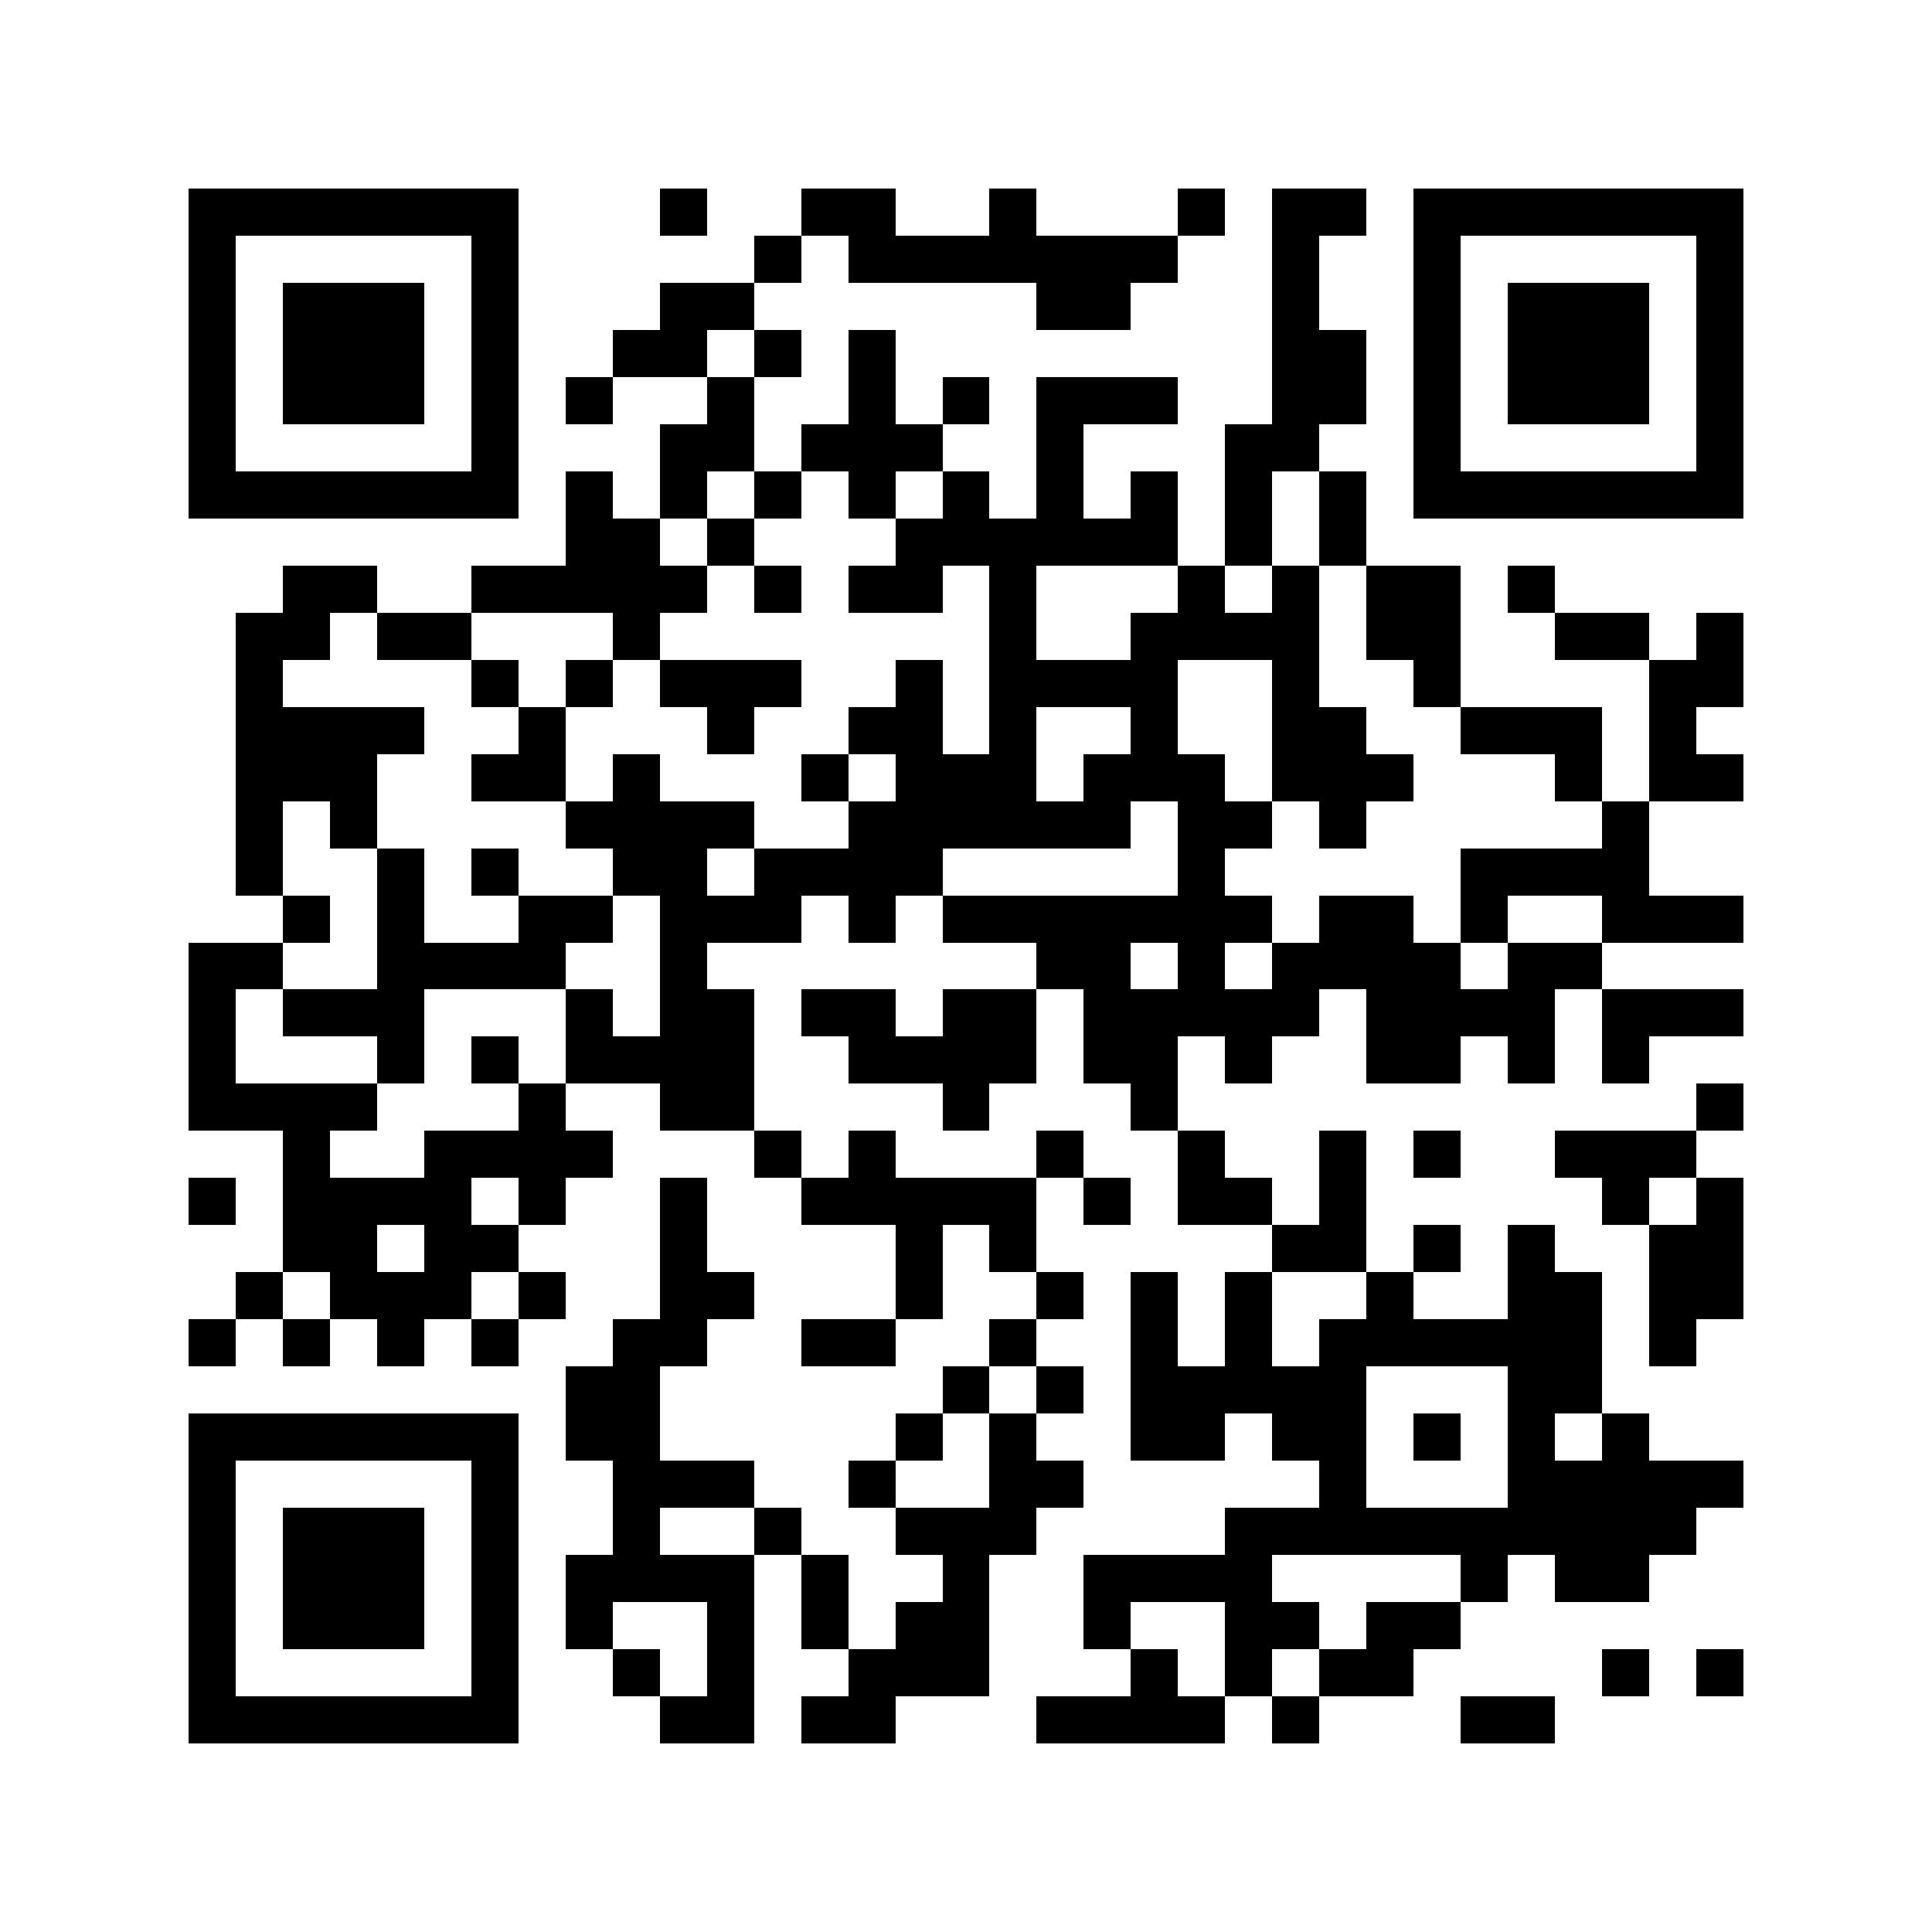
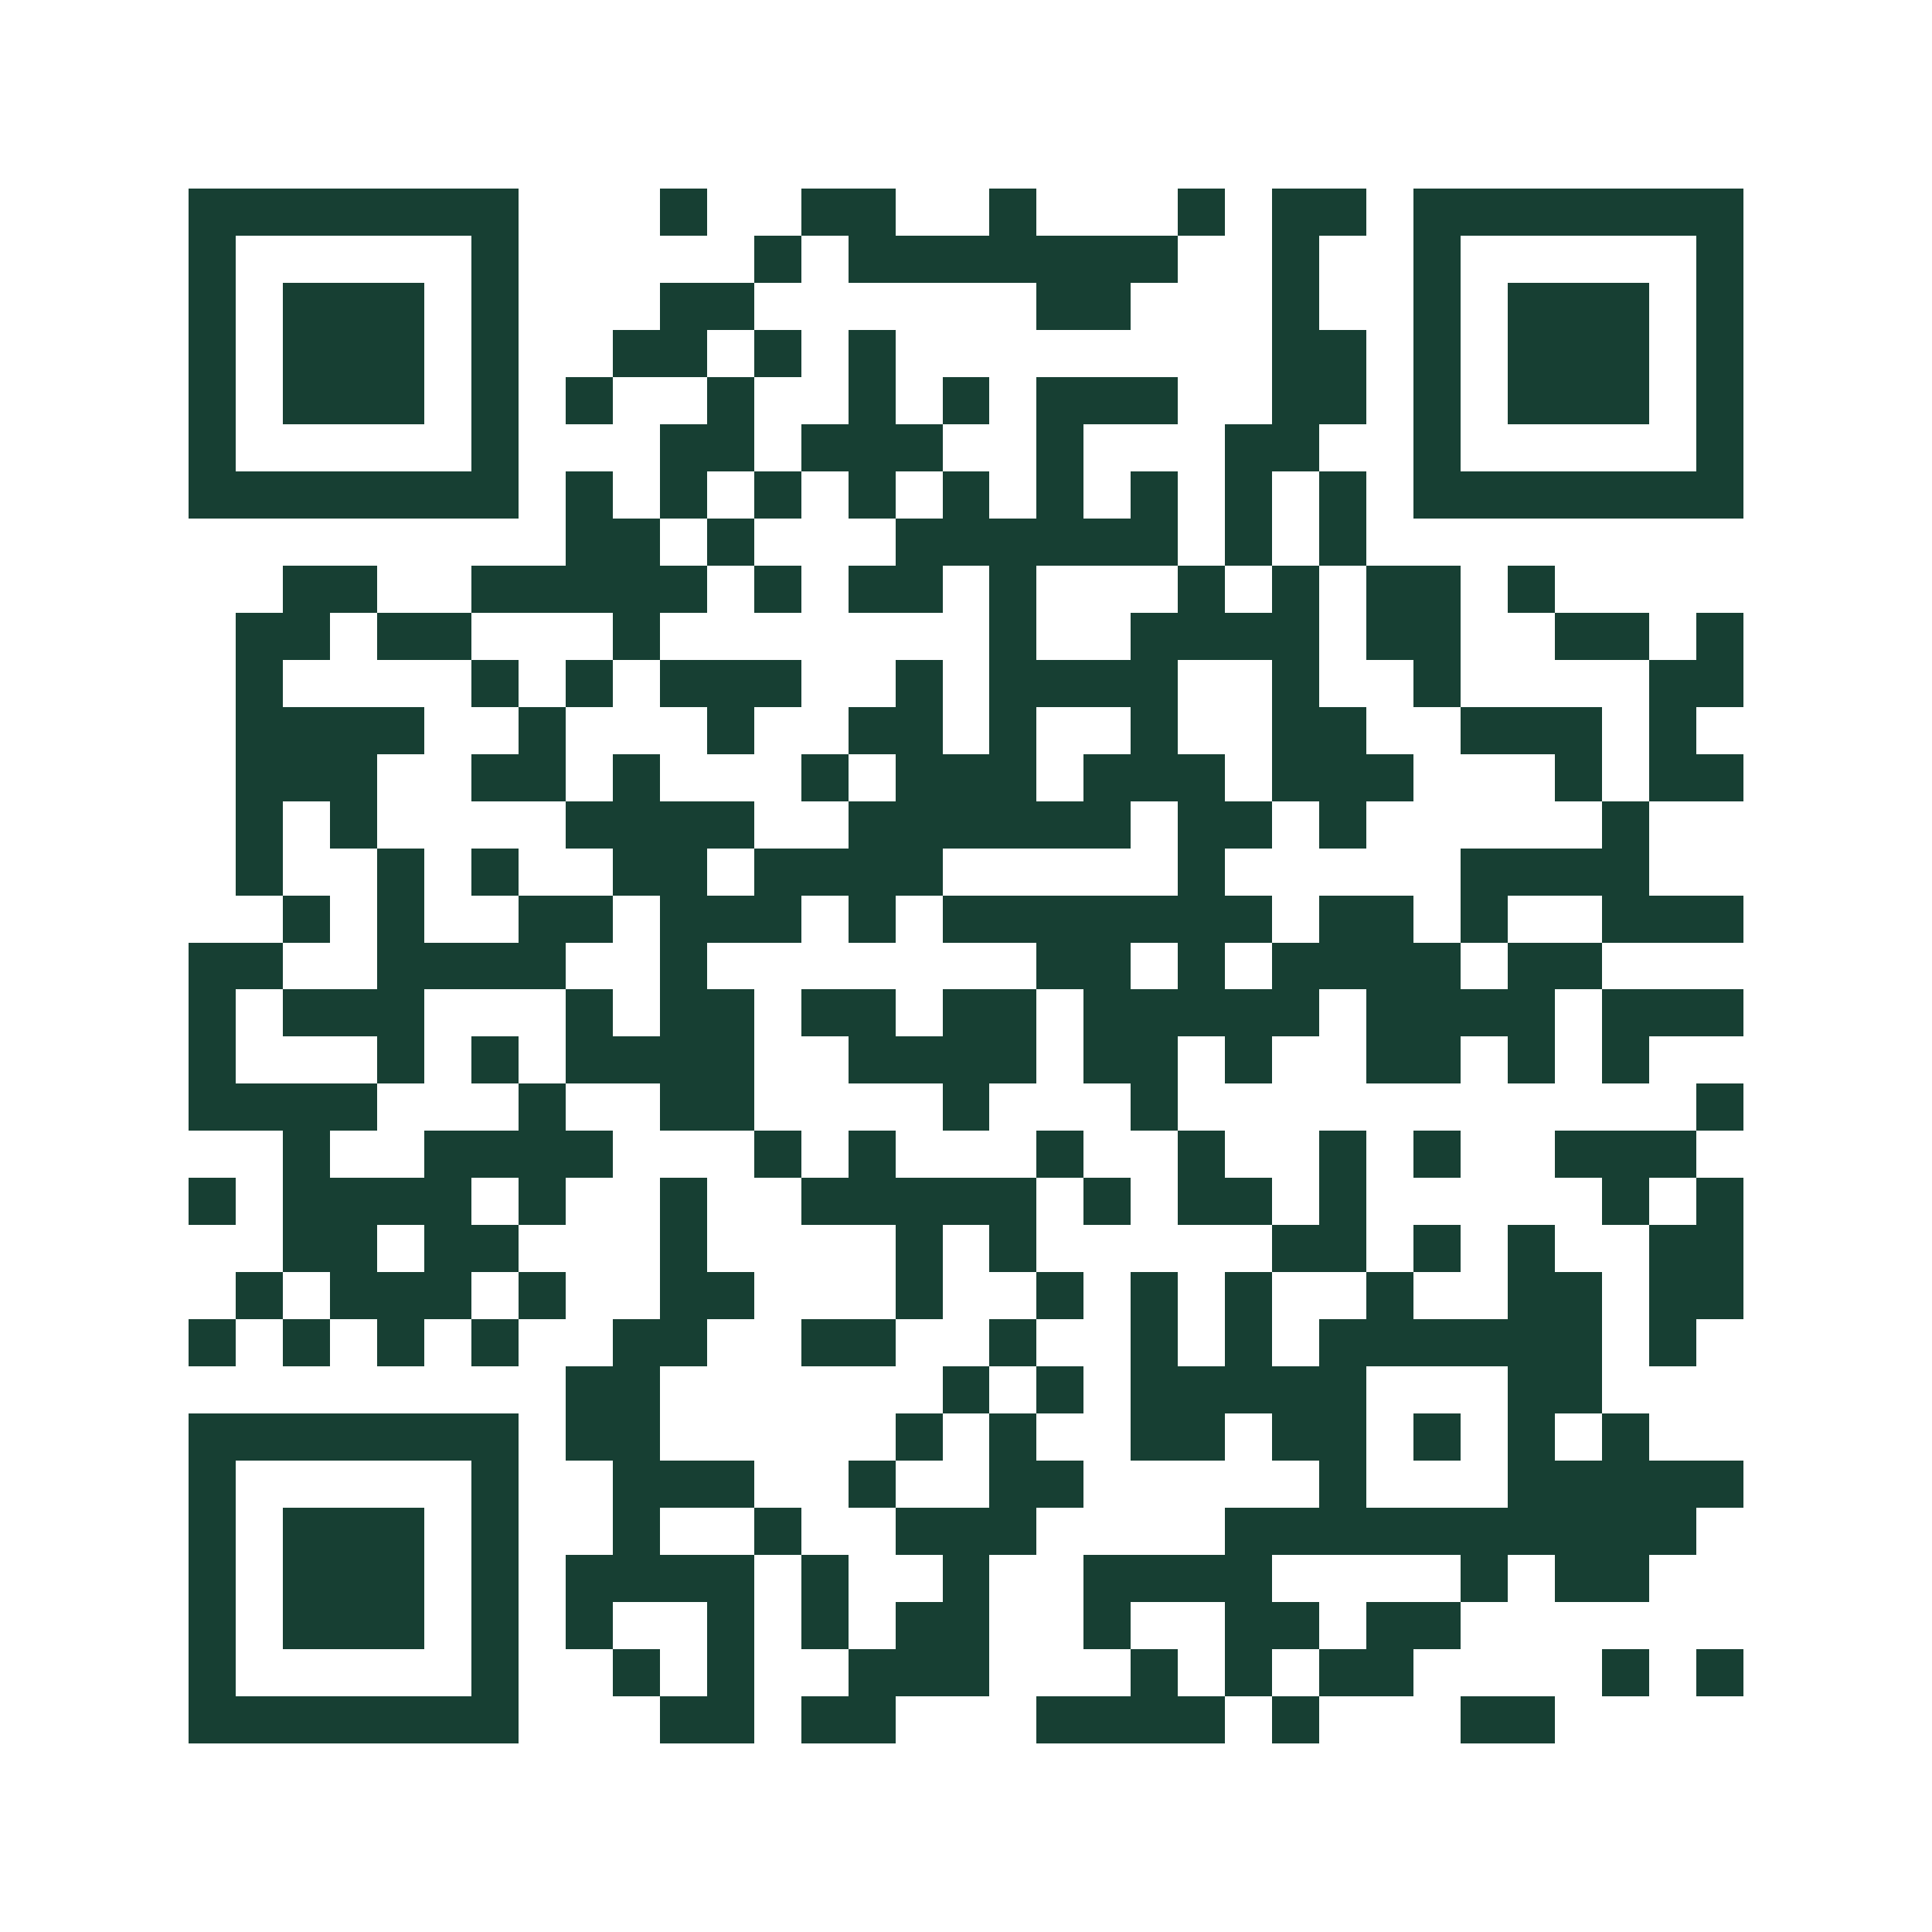
- <svg xmlns="http://www.w3.org/2000/svg" viewBox="0 0 41 41" shape-rendering="crispEdges">
-   <path fill="#ffffff" d="M0 0h41v41H0z" />
-   <path stroke="#000000" d="M4 4.5h7m3 0h1m2 0h2m2 0h1m3 0h1m1 0h2m1 0h7M4 5.5h1m5 0h1m5 0h1m1 0h7m2 0h1m2 0h1m5 0h1M4 6.5h1m1 0h3m1 0h1m3 0h2m6 0h2m3 0h1m2 0h1m1 0h3m1 0h1M4 7.5h1m1 0h3m1 0h1m2 0h2m1 0h1m1 0h1m8 0h2m1 0h1m1 0h3m1 0h1M4 8.5h1m1 0h3m1 0h1m1 0h1m2 0h1m2 0h1m1 0h1m1 0h3m2 0h2m1 0h1m1 0h3m1 0h1M4 9.5h1m5 0h1m3 0h2m1 0h3m2 0h1m3 0h2m2 0h1m5 0h1M4 10.5h7m1 0h1m1 0h1m1 0h1m1 0h1m1 0h1m1 0h1m1 0h1m1 0h1m1 0h1m1 0h7M12 11.5h2m1 0h1m3 0h6m1 0h1m1 0h1M6 12.5h2m2 0h5m1 0h1m1 0h2m1 0h1m3 0h1m1 0h1m1 0h2m1 0h1M5 13.5h2m1 0h2m3 0h1m7 0h1m2 0h4m1 0h2m2 0h2m1 0h1M5 14.5h1m4 0h1m1 0h1m1 0h3m2 0h1m1 0h4m2 0h1m2 0h1m4 0h2M5 15.5h4m2 0h1m3 0h1m2 0h2m1 0h1m2 0h1m2 0h2m2 0h3m1 0h1M5 16.5h3m2 0h2m1 0h1m3 0h1m1 0h3m1 0h3m1 0h3m3 0h1m1 0h2M5 17.5h1m1 0h1m4 0h4m2 0h6m1 0h2m1 0h1m5 0h1M5 18.5h1m2 0h1m1 0h1m2 0h2m1 0h4m5 0h1m5 0h4M6 19.5h1m1 0h1m2 0h2m1 0h3m1 0h1m1 0h7m1 0h2m1 0h1m2 0h3M4 20.5h2m2 0h4m2 0h1m7 0h2m1 0h1m1 0h4m1 0h2M4 21.5h1m1 0h3m3 0h1m1 0h2m1 0h2m1 0h2m1 0h5m1 0h4m1 0h3M4 22.5h1m3 0h1m1 0h1m1 0h4m2 0h4m1 0h2m1 0h1m2 0h2m1 0h1m1 0h1M4 23.5h4m3 0h1m2 0h2m4 0h1m3 0h1m11 0h1M6 24.5h1m2 0h4m3 0h1m1 0h1m3 0h1m2 0h1m2 0h1m1 0h1m2 0h3M4 25.5h1m1 0h4m1 0h1m2 0h1m2 0h5m1 0h1m1 0h2m1 0h1m5 0h1m1 0h1M6 26.5h2m1 0h2m3 0h1m4 0h1m1 0h1m5 0h2m1 0h1m1 0h1m2 0h2M5 27.5h1m1 0h3m1 0h1m2 0h2m3 0h1m2 0h1m1 0h1m1 0h1m2 0h1m2 0h2m1 0h2M4 28.5h1m1 0h1m1 0h1m1 0h1m2 0h2m2 0h2m2 0h1m2 0h1m1 0h1m1 0h6m1 0h1M12 29.5h2m6 0h1m1 0h1m1 0h5m3 0h2M4 30.5h7m1 0h2m5 0h1m1 0h1m2 0h2m1 0h2m1 0h1m1 0h1m1 0h1M4 31.5h1m5 0h1m2 0h3m2 0h1m2 0h2m5 0h1m3 0h5M4 32.5h1m1 0h3m1 0h1m2 0h1m2 0h1m2 0h3m4 0h10M4 33.5h1m1 0h3m1 0h1m1 0h4m1 0h1m2 0h1m2 0h4m4 0h1m1 0h2M4 34.5h1m1 0h3m1 0h1m1 0h1m2 0h1m1 0h1m1 0h2m2 0h1m2 0h2m1 0h2M4 35.5h1m5 0h1m2 0h1m1 0h1m2 0h3m3 0h1m1 0h1m1 0h2m4 0h1m1 0h1M4 36.5h7m3 0h2m1 0h2m3 0h4m1 0h1m3 0h2" />
+ <svg xmlns="http://www.w3.org/2000/svg" width="1600" height="1600" viewBox="0 0 41 41" shape-rendering="crispEdges">
+   <path fill="#FFFFFF" d="M0 0h41v41H0z" />
+   <path stroke="#173F33" d="M4 4.5h7m3 0h1m2 0h2m2 0h1m3 0h1m1 0h2m1 0h7M4 5.5h1m5 0h1m5 0h1m1 0h7m2 0h1m2 0h1m5 0h1M4 6.5h1m1 0h3m1 0h1m3 0h2m6 0h2m3 0h1m2 0h1m1 0h3m1 0h1M4 7.5h1m1 0h3m1 0h1m2 0h2m1 0h1m1 0h1m8 0h2m1 0h1m1 0h3m1 0h1M4 8.5h1m1 0h3m1 0h1m1 0h1m2 0h1m2 0h1m1 0h1m1 0h3m2 0h2m1 0h1m1 0h3m1 0h1M4 9.5h1m5 0h1m3 0h2m1 0h3m2 0h1m3 0h2m2 0h1m5 0h1M4 10.5h7m1 0h1m1 0h1m1 0h1m1 0h1m1 0h1m1 0h1m1 0h1m1 0h1m1 0h1m1 0h7M12 11.5h2m1 0h1m3 0h6m1 0h1m1 0h1M6 12.5h2m2 0h5m1 0h1m1 0h2m1 0h1m3 0h1m1 0h1m1 0h2m1 0h1M5 13.5h2m1 0h2m3 0h1m7 0h1m2 0h4m1 0h2m2 0h2m1 0h1M5 14.5h1m4 0h1m1 0h1m1 0h3m2 0h1m1 0h4m2 0h1m2 0h1m4 0h2M5 15.5h4m2 0h1m3 0h1m2 0h2m1 0h1m2 0h1m2 0h2m2 0h3m1 0h1M5 16.5h3m2 0h2m1 0h1m3 0h1m1 0h3m1 0h3m1 0h3m3 0h1m1 0h2M5 17.5h1m1 0h1m4 0h4m2 0h6m1 0h2m1 0h1m5 0h1M5 18.5h1m2 0h1m1 0h1m2 0h2m1 0h4m5 0h1m5 0h4M6 19.5h1m1 0h1m2 0h2m1 0h3m1 0h1m1 0h7m1 0h2m1 0h1m2 0h3M4 20.5h2m2 0h4m2 0h1m7 0h2m1 0h1m1 0h4m1 0h2M4 21.5h1m1 0h3m3 0h1m1 0h2m1 0h2m1 0h2m1 0h5m1 0h4m1 0h3M4 22.5h1m3 0h1m1 0h1m1 0h4m2 0h4m1 0h2m1 0h1m2 0h2m1 0h1m1 0h1M4 23.5h4m3 0h1m2 0h2m4 0h1m3 0h1m11 0h1M6 24.5h1m2 0h4m3 0h1m1 0h1m3 0h1m2 0h1m2 0h1m1 0h1m2 0h3M4 25.5h1m1 0h4m1 0h1m2 0h1m2 0h5m1 0h1m1 0h2m1 0h1m5 0h1m1 0h1M6 26.5h2m1 0h2m3 0h1m4 0h1m1 0h1m5 0h2m1 0h1m1 0h1m2 0h2M5 27.5h1m1 0h3m1 0h1m2 0h2m3 0h1m2 0h1m1 0h1m1 0h1m2 0h1m2 0h2m1 0h2M4 28.5h1m1 0h1m1 0h1m1 0h1m2 0h2m2 0h2m2 0h1m2 0h1m1 0h1m1 0h6m1 0h1M12 29.5h2m6 0h1m1 0h1m1 0h5m3 0h2M4 30.5h7m1 0h2m5 0h1m1 0h1m2 0h2m1 0h2m1 0h1m1 0h1m1 0h1M4 31.5h1m5 0h1m2 0h3m2 0h1m2 0h2m5 0h1m3 0h5M4 32.5h1m1 0h3m1 0h1m2 0h1m2 0h1m2 0h3m4 0h10M4 33.5h1m1 0h3m1 0h1m1 0h4m1 0h1m2 0h1m2 0h4m4 0h1m1 0h2M4 34.5h1m1 0h3m1 0h1m1 0h1m2 0h1m1 0h1m1 0h2m2 0h1m2 0h2m1 0h2M4 35.5h1m5 0h1m2 0h1m1 0h1m2 0h3m3 0h1m1 0h1m1 0h2m4 0h1m1 0h1M4 36.5h7m3 0h2m1 0h2m3 0h4m1 0h1m3 0h2" />
</svg>
